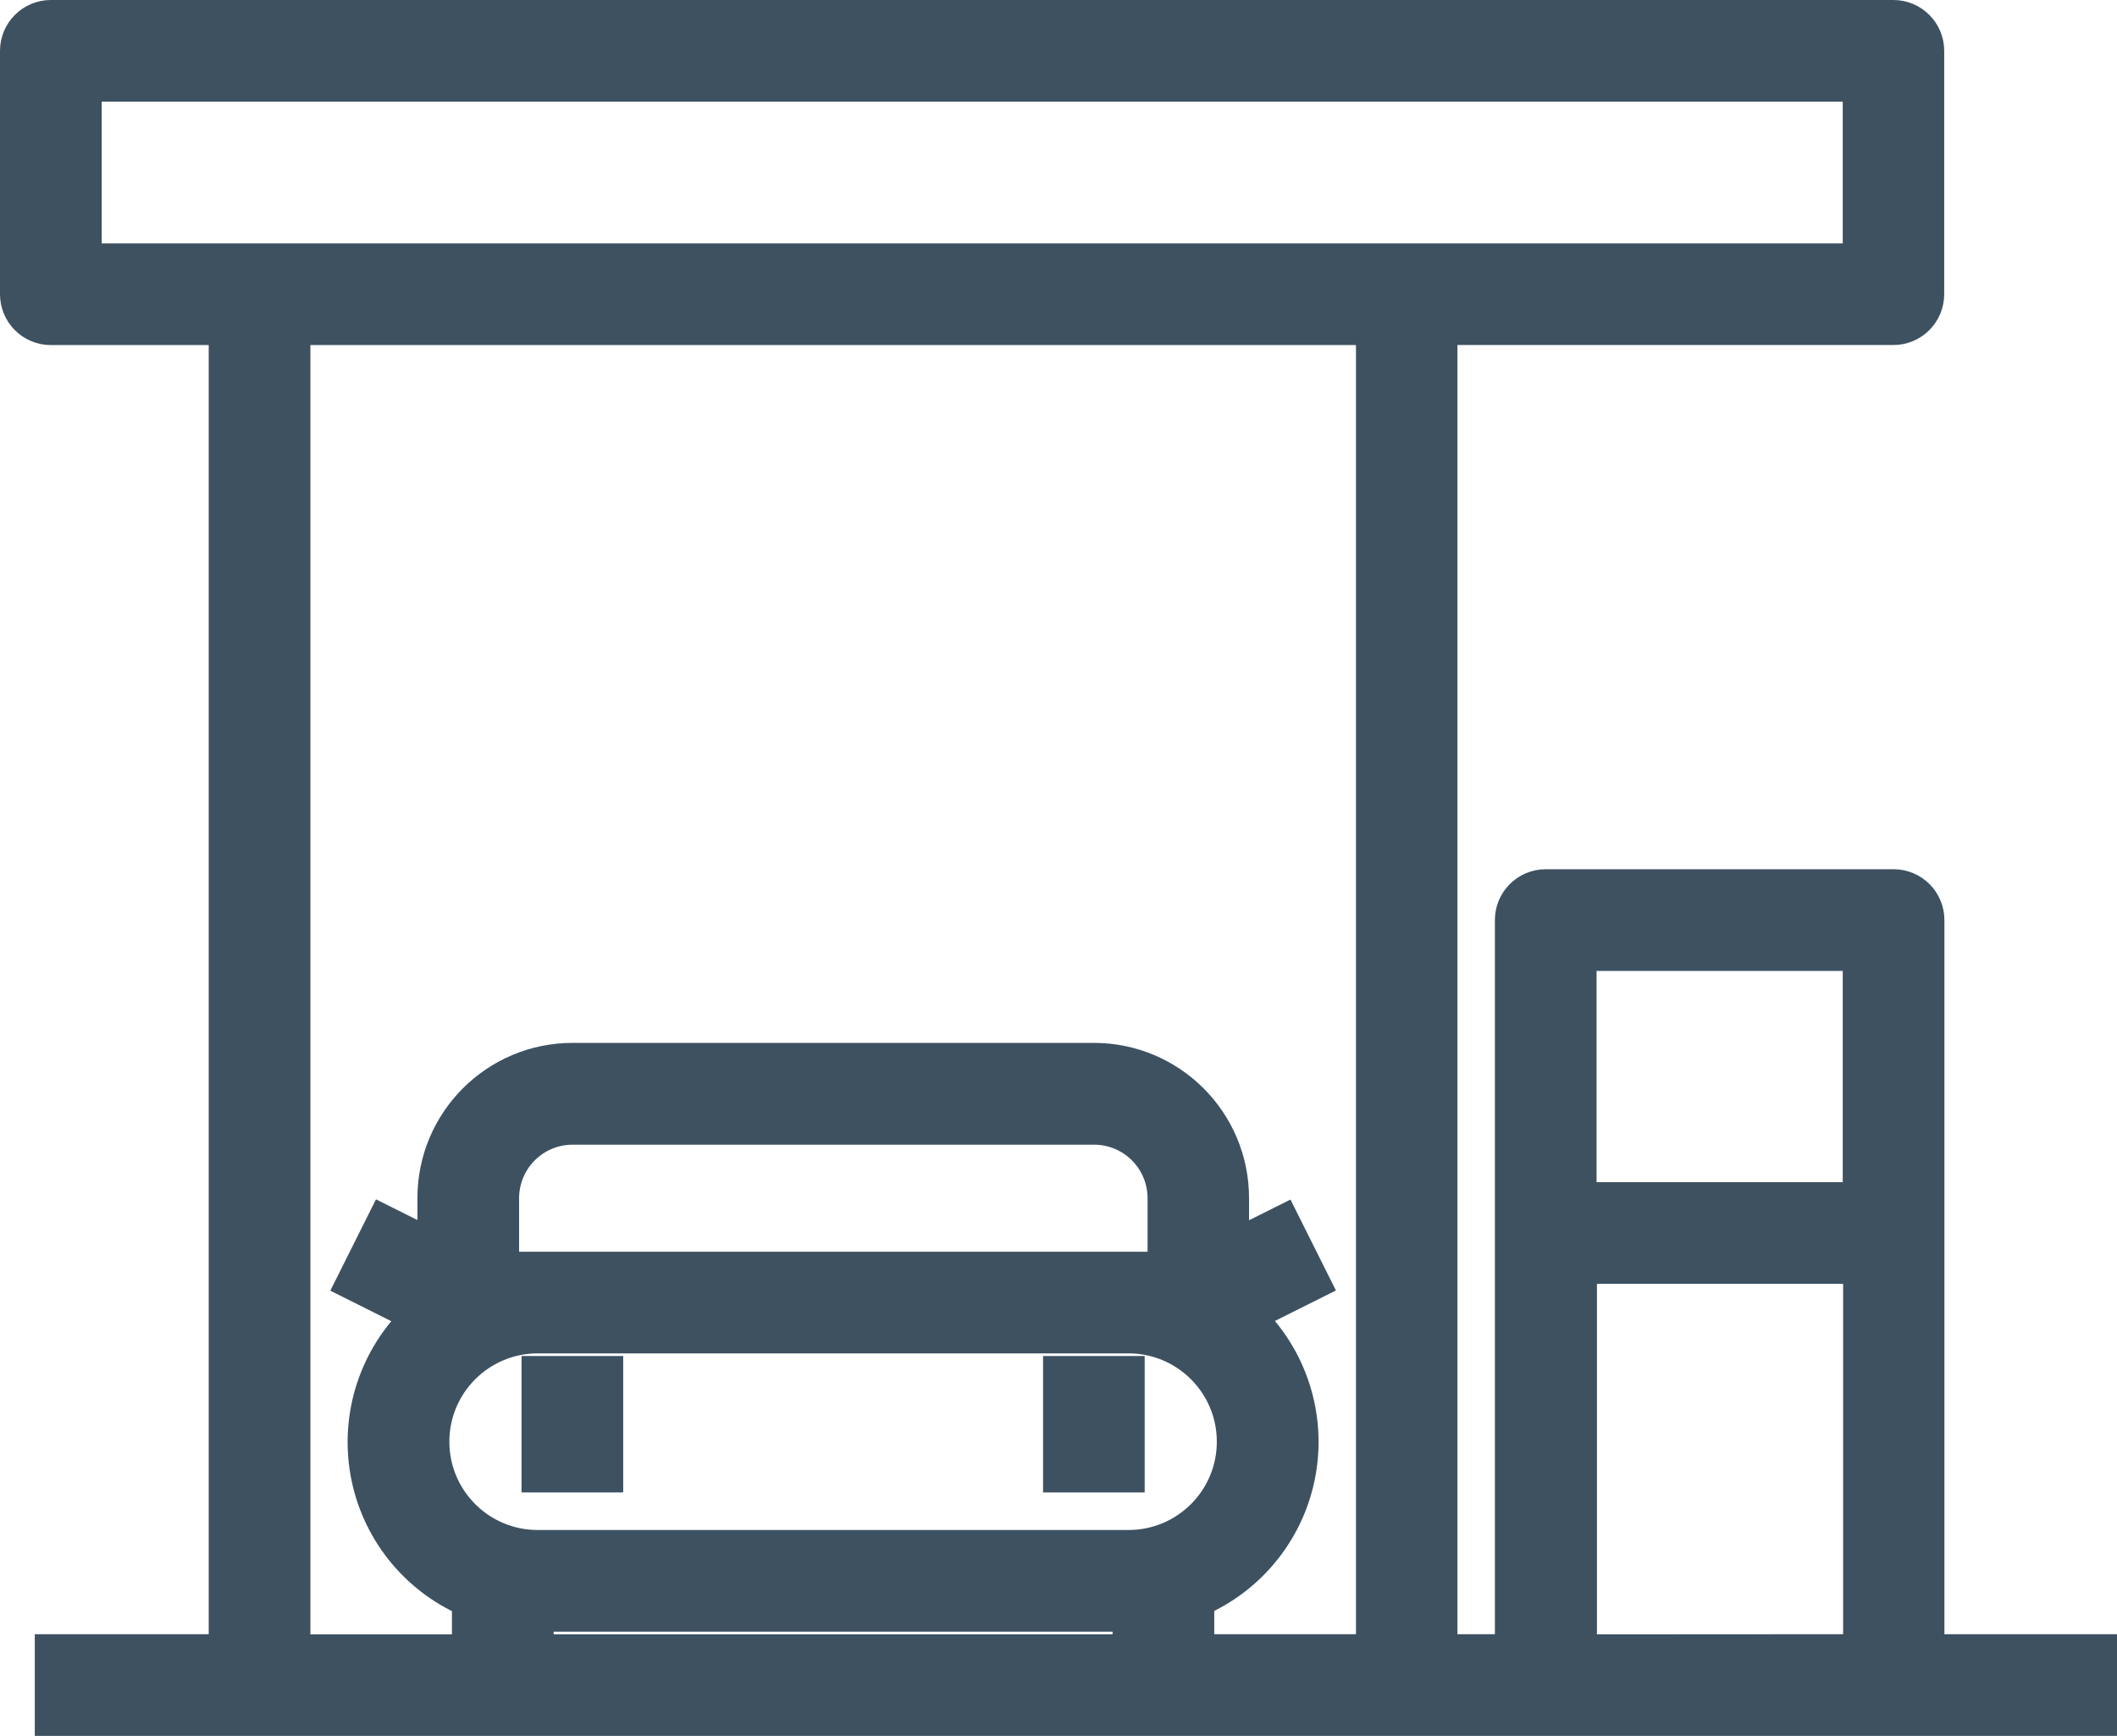
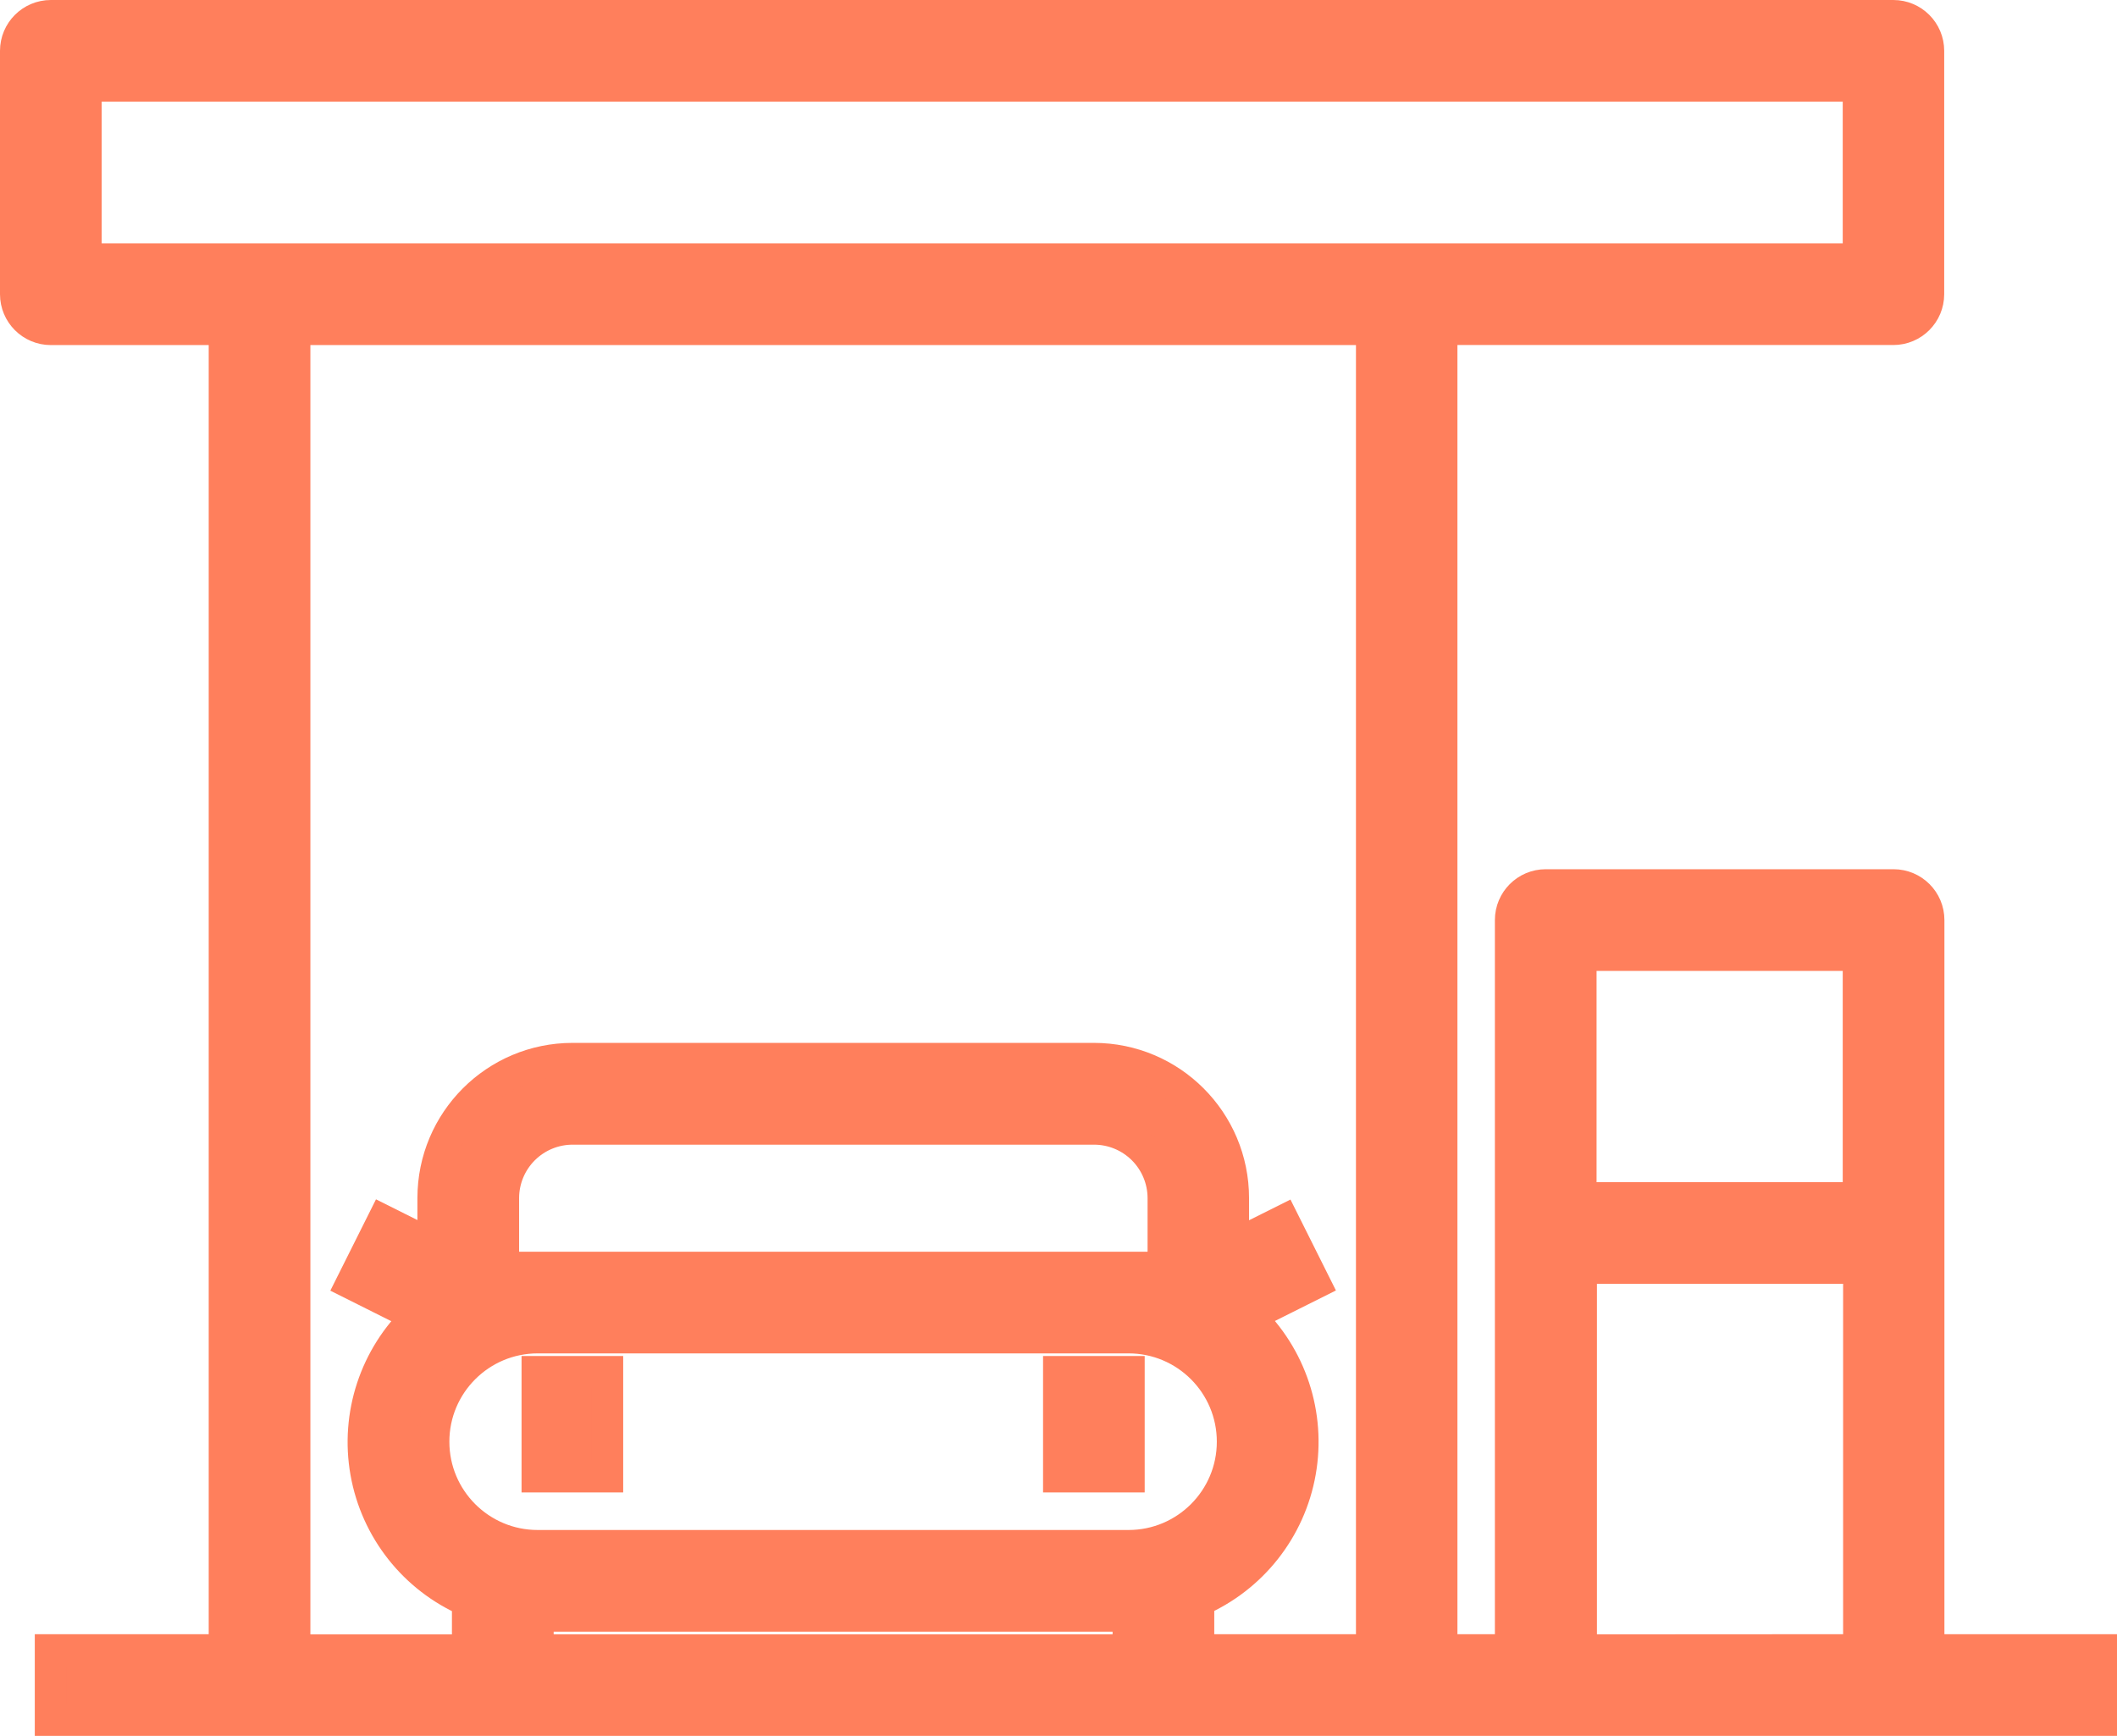
<svg xmlns="http://www.w3.org/2000/svg" width="39.559" height="32.435" viewBox="0 0 39.559 32.435">
  <defs>
-     <style>.gas-station-a{fill:#3d5161;stroke:#3d5161;stroke-width:0.6px;}</style>
+     <style>.gas-station-orange-a{fill:#FF7F5C;stroke:#FF7F5C;stroke-width:0.6px;}</style>
  </defs>
  <g transform="translate(0.3 -3.717)">
    <g transform="translate(0 4.017)">
-       <path class="gas-station-a" d="M35.734,34.553V20.909a.65.65,0,0,0-.65-.65h-6.5a.65.65,0,0,0-.65.65V34.553h-1.3V9.864h8.446a.65.65,0,0,0,.65-.65V4.667a.65.65,0,0,0-.65-.65H.65a.65.65,0,0,0-.65.65V9.215a.65.65,0,0,0,.65.65H3.9V34.553H.65v1.3H38.959v-1.3Zm-6.5-12.994h5.2v4.548h-5.2ZM1.3,8.565V5.316H34.434V8.565H1.3Zm3.9,1.3H25.338V34.553H22.09v-.926a3.234,3.234,0,0,0,.94-5.315l1.231-.616-.581-1.162-.94.47v-.9a2.6,2.6,0,0,0-2.6-2.6H10.4a2.6,2.6,0,0,0-2.6,2.6V27l-.94-.47L6.275,27.7l1.231.616a3.233,3.233,0,0,0,.939,5.315v.926H5.2ZM9.1,27.406v-1.3a1.3,1.3,0,0,1,1.305-1.3h9.734a1.3,1.3,0,0,1,1.305,1.3v1.3H9.1Zm.652,1.3H20.788a1.949,1.949,0,1,1,0,3.9H9.747a1.949,1.949,0,1,1,0-3.9Zm0,5.2H20.79v.65H9.746V33.9Zm19.489.65V27.406h5.2v7.147Z" transform="translate(0 -4.017)" />
-       <rect class="gas-station-a" width="1.299" height="1.949" transform="translate(9.746 25.338)" />
-       <rect class="gas-station-a" width="1.299" height="1.949" transform="translate(19.491 25.338)" />
+       <path class="gas-station-orange-a" d="M35.734,34.553V20.909a.65.65,0,0,0-.65-.65h-6.5a.65.65,0,0,0-.65.65V34.553h-1.3V9.864h8.446a.65.65,0,0,0,.65-.65V4.667a.65.65,0,0,0-.65-.65H.65a.65.65,0,0,0-.65.65V9.215a.65.65,0,0,0,.65.65H3.9V34.553H.65v1.3H38.959v-1.3Zm-6.5-12.994h5.2v4.548h-5.2ZM1.3,8.565V5.316H34.434V8.565H1.3Zm3.9,1.3H25.338V34.553H22.09v-.926a3.234,3.234,0,0,0,.94-5.315l1.231-.616-.581-1.162-.94.47v-.9a2.6,2.6,0,0,0-2.6-2.6H10.4a2.6,2.6,0,0,0-2.6,2.6V27l-.94-.47L6.275,27.7l1.231.616a3.233,3.233,0,0,0,.939,5.315v.926H5.2ZM9.1,27.406v-1.3a1.3,1.3,0,0,1,1.305-1.3h9.734a1.3,1.3,0,0,1,1.305,1.3v1.3H9.1Zm.652,1.3H20.788a1.949,1.949,0,1,1,0,3.9H9.747a1.949,1.949,0,1,1,0-3.9Zm0,5.2H20.79v.65H9.746V33.9Zm19.489.65V27.406h5.2v7.147Z" transform="translate(0 -4.017)" />
+       <rect class="gas-station-orange-a" width="1.299" height="1.949" transform="translate(9.746 25.338)" />
+       <rect class="gas-station-orange-a" width="1.299" height="1.949" transform="translate(19.491 25.338)" />
    </g>
  </g>
</svg>
